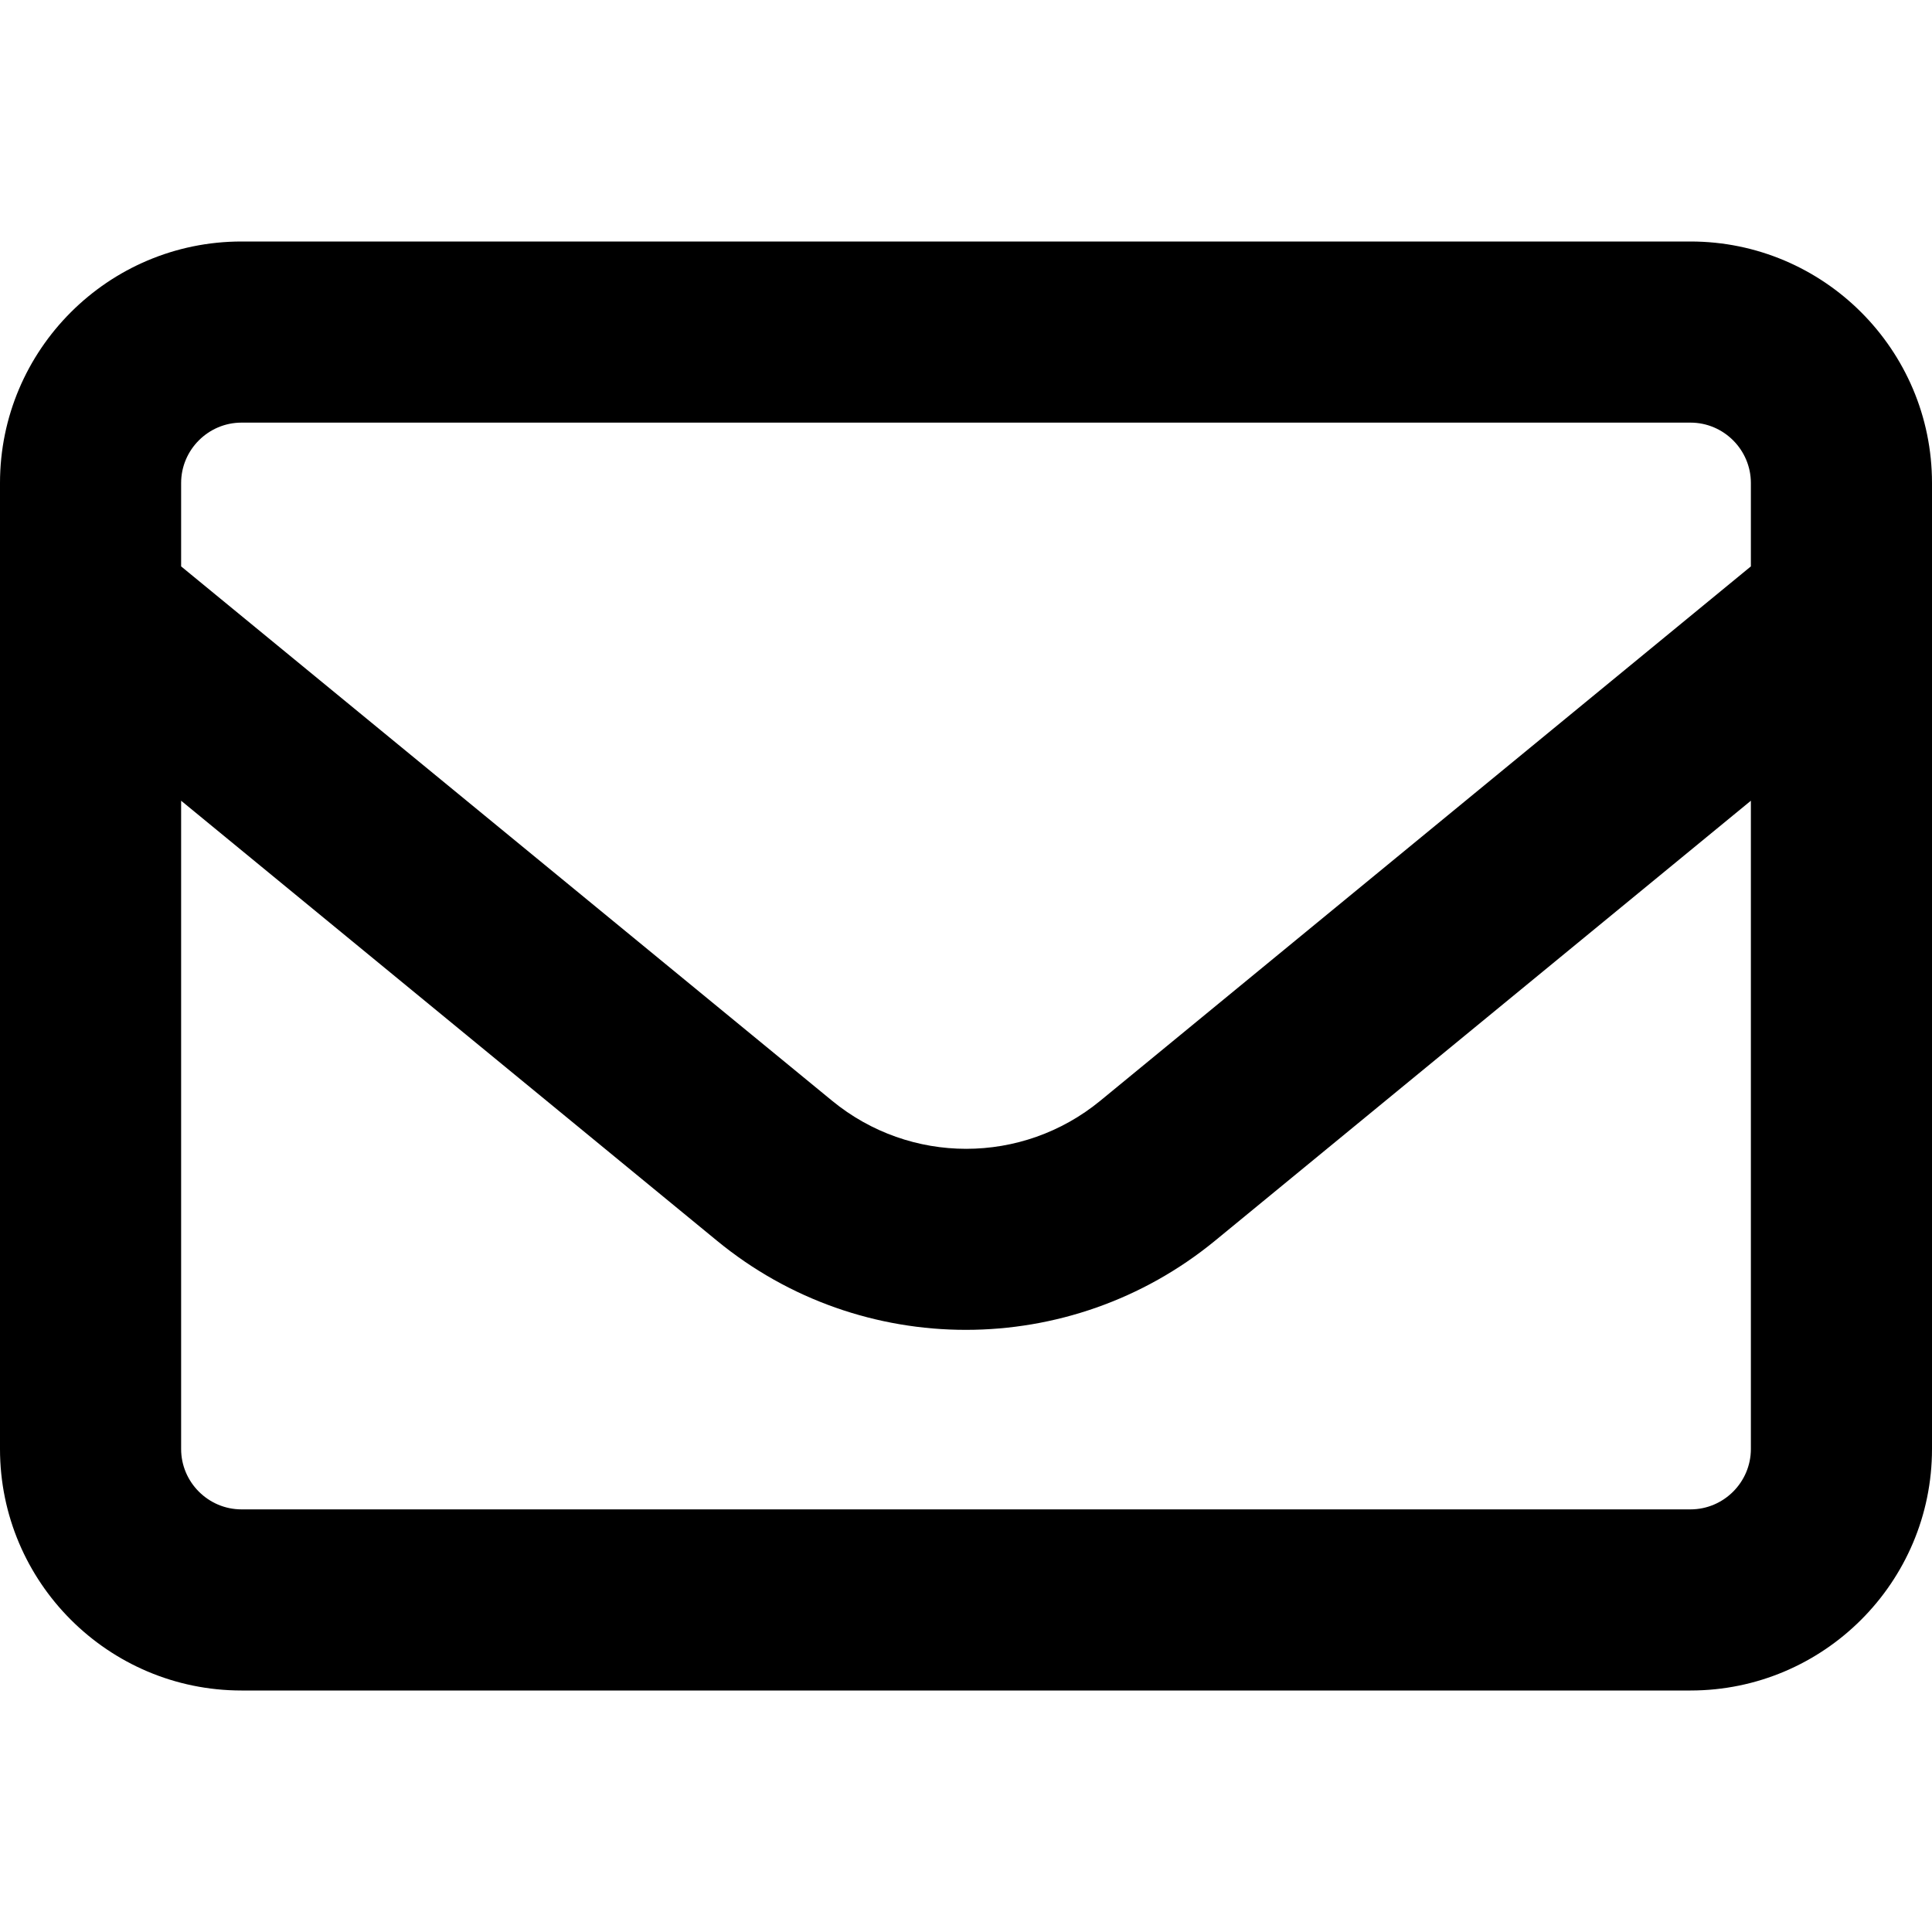
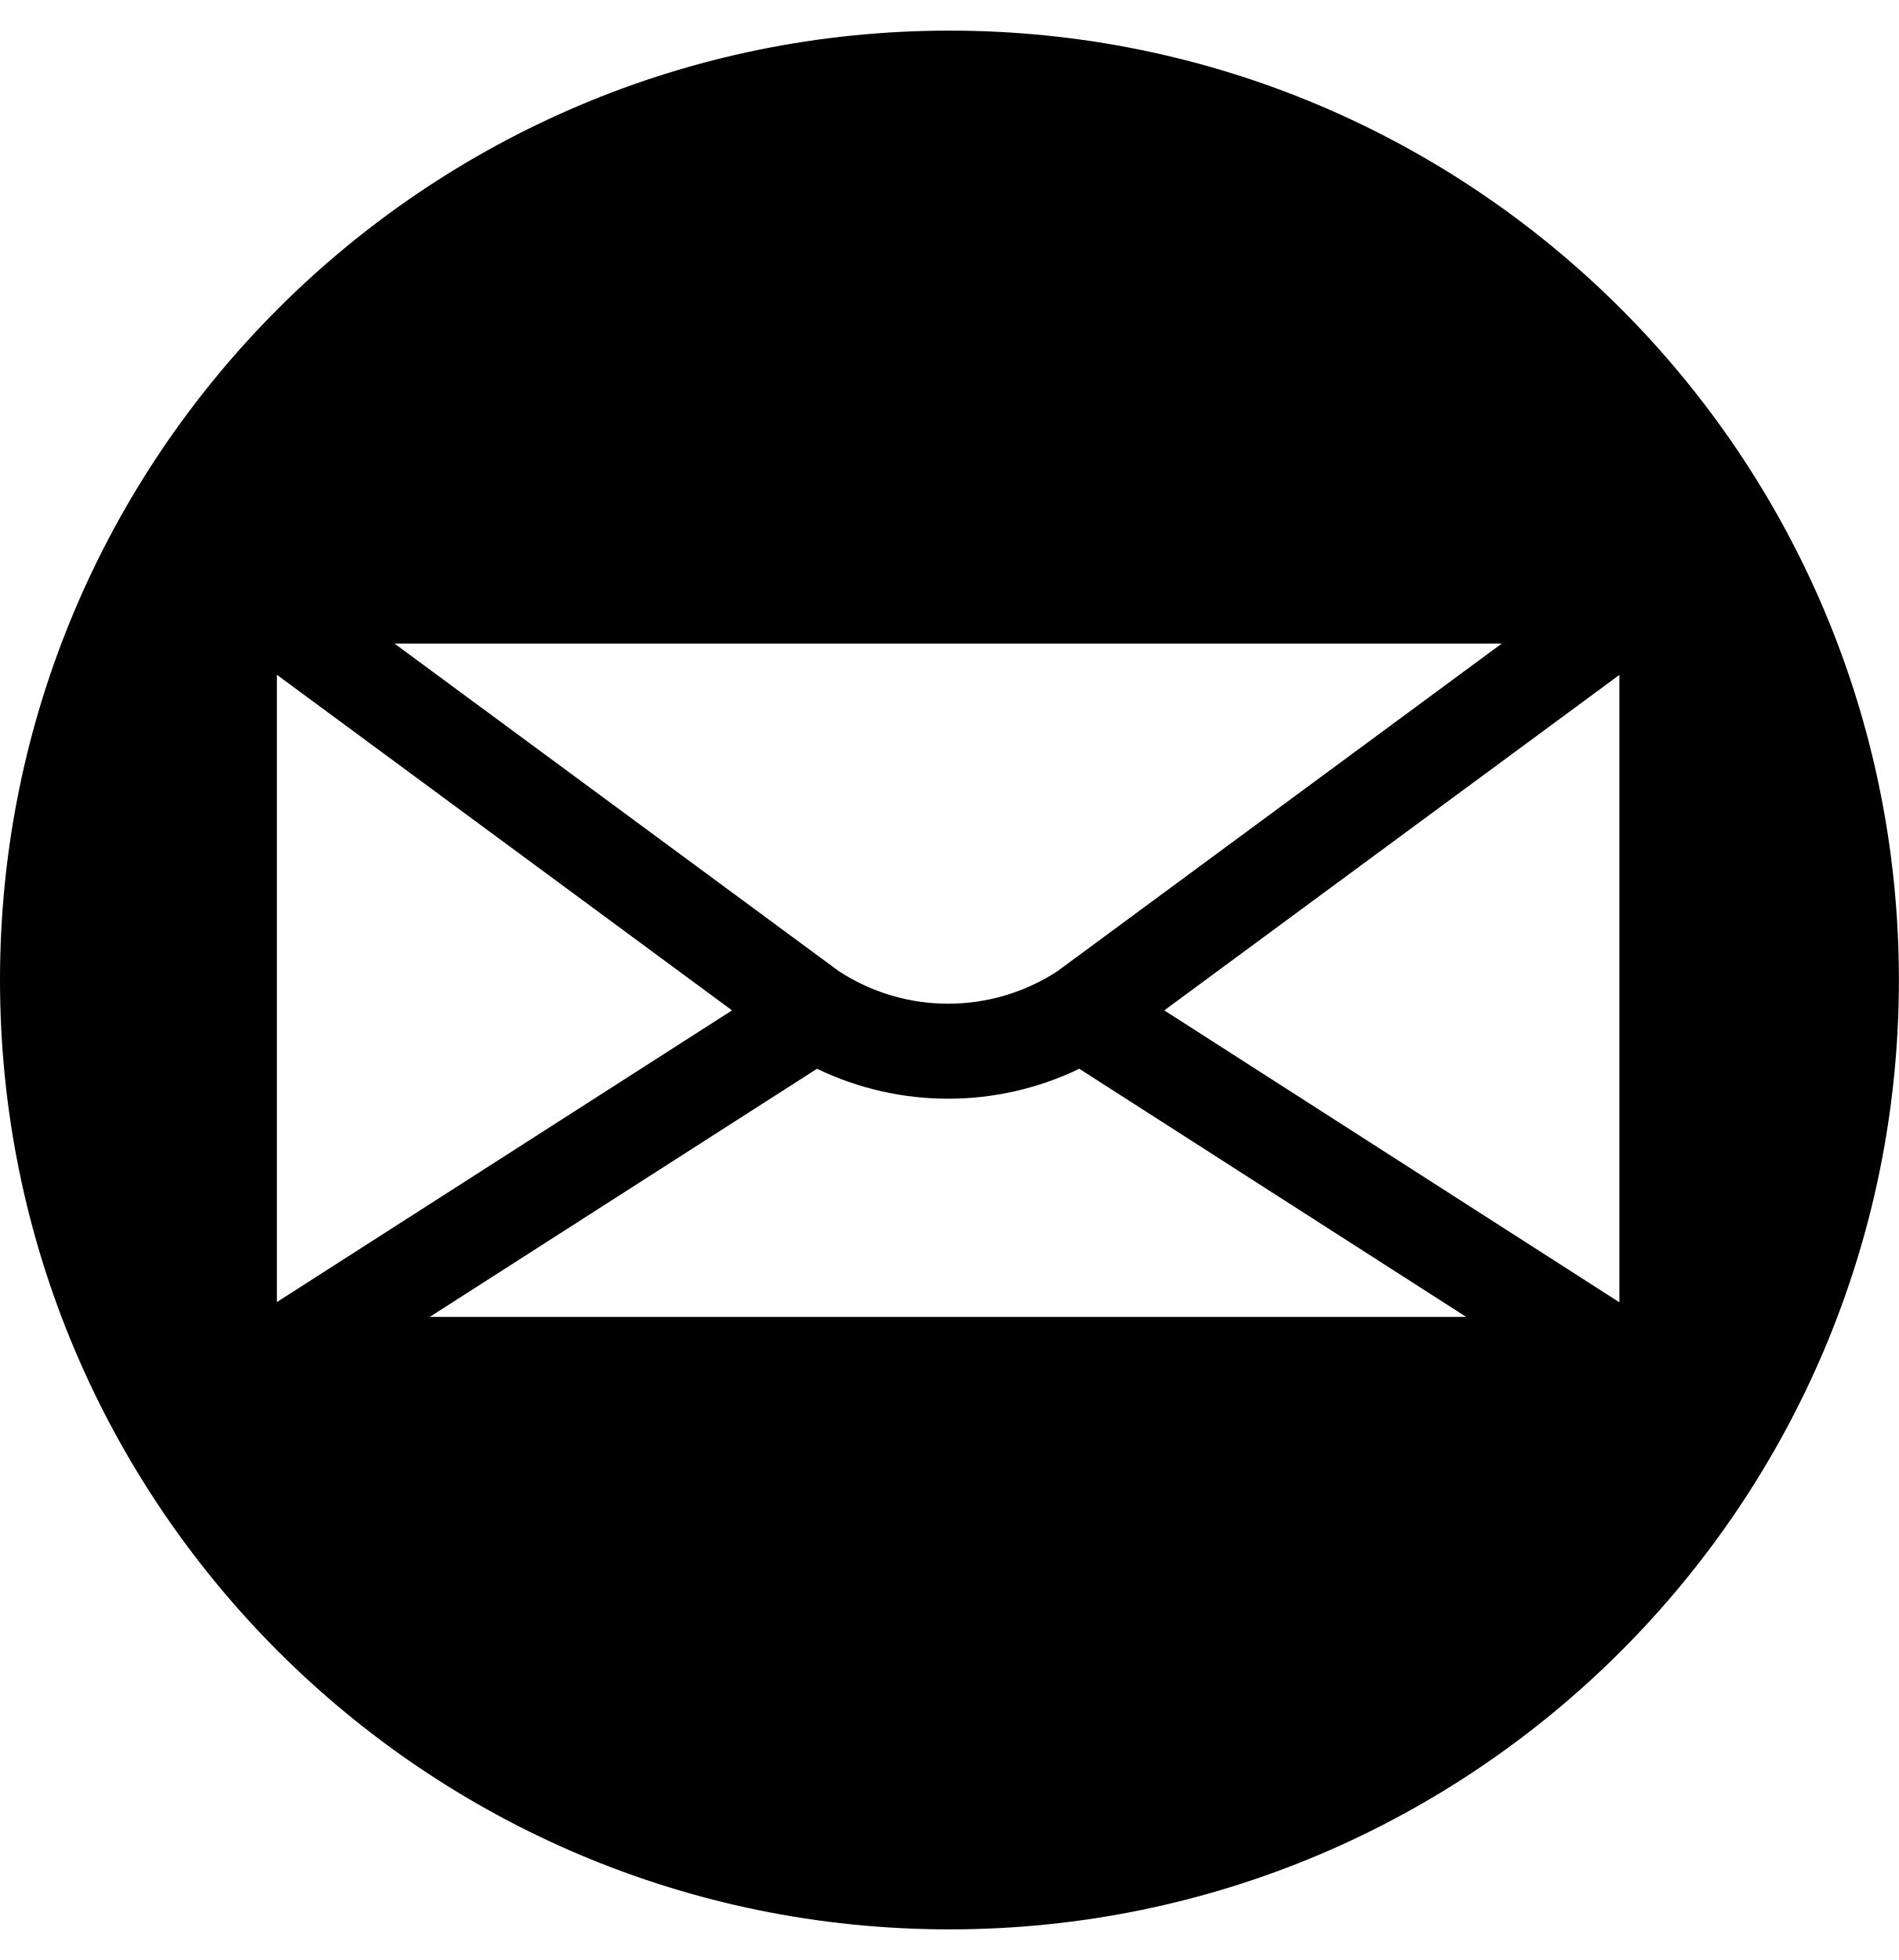
- <svg xmlns="http://www.w3.org/2000/svg" viewBox="0 0 512 512">
-   <path d="M64 112c-8.8 0-16 7.2-16 16v22.1L220.5 291.7c20.7 17 50.4 17 71.1 0L464 150.1V128c0-8.8-7.2-16-16-16H64zM48 212.2V384c0 8.8 7.2 16 16 16H448c8.8 0 16-7.2 16-16V212.2L322 328.8c-38.4 31.5-93.7 31.5-132 0L48 212.2zM0 128C0 92.7 28.7 64 64 64H448c35.3 0 64 28.7 64 64V384c0 35.3-28.7 64-64 64H64c-35.3 0-64-28.7-64-64V128z" />
+ <svg xmlns="http://www.w3.org/2000/svg" width="496" height="512" viewBox="0 0 496 512">
+   <path id="envelope-round-svgrepo-com" fill="#000000" stroke="none" d="M 496 256 C 496 392.967 384.967 504 248 504 C 111.033 504 0 392.967 0 256 C 0 119.033 111.033 8 248 8 C 384.967 8 496 119.033 496 256 Z M 191.208 263.936 L 72.323 176.268 L 72.323 340.134 Z M 103.044 168.115 L 219.077 253.675 C 236.439 265.034 258.879 265.034 276.241 253.675 L 392.274 168.115 Z M 382.974 344.009 L 281.914 279.188 C 260.269 289.621 235.049 289.621 213.404 279.188 L 112.251 344.009 Z M 422.995 176.299 L 304.11 263.936 L 422.995 340.196 Z" />
</svg>
